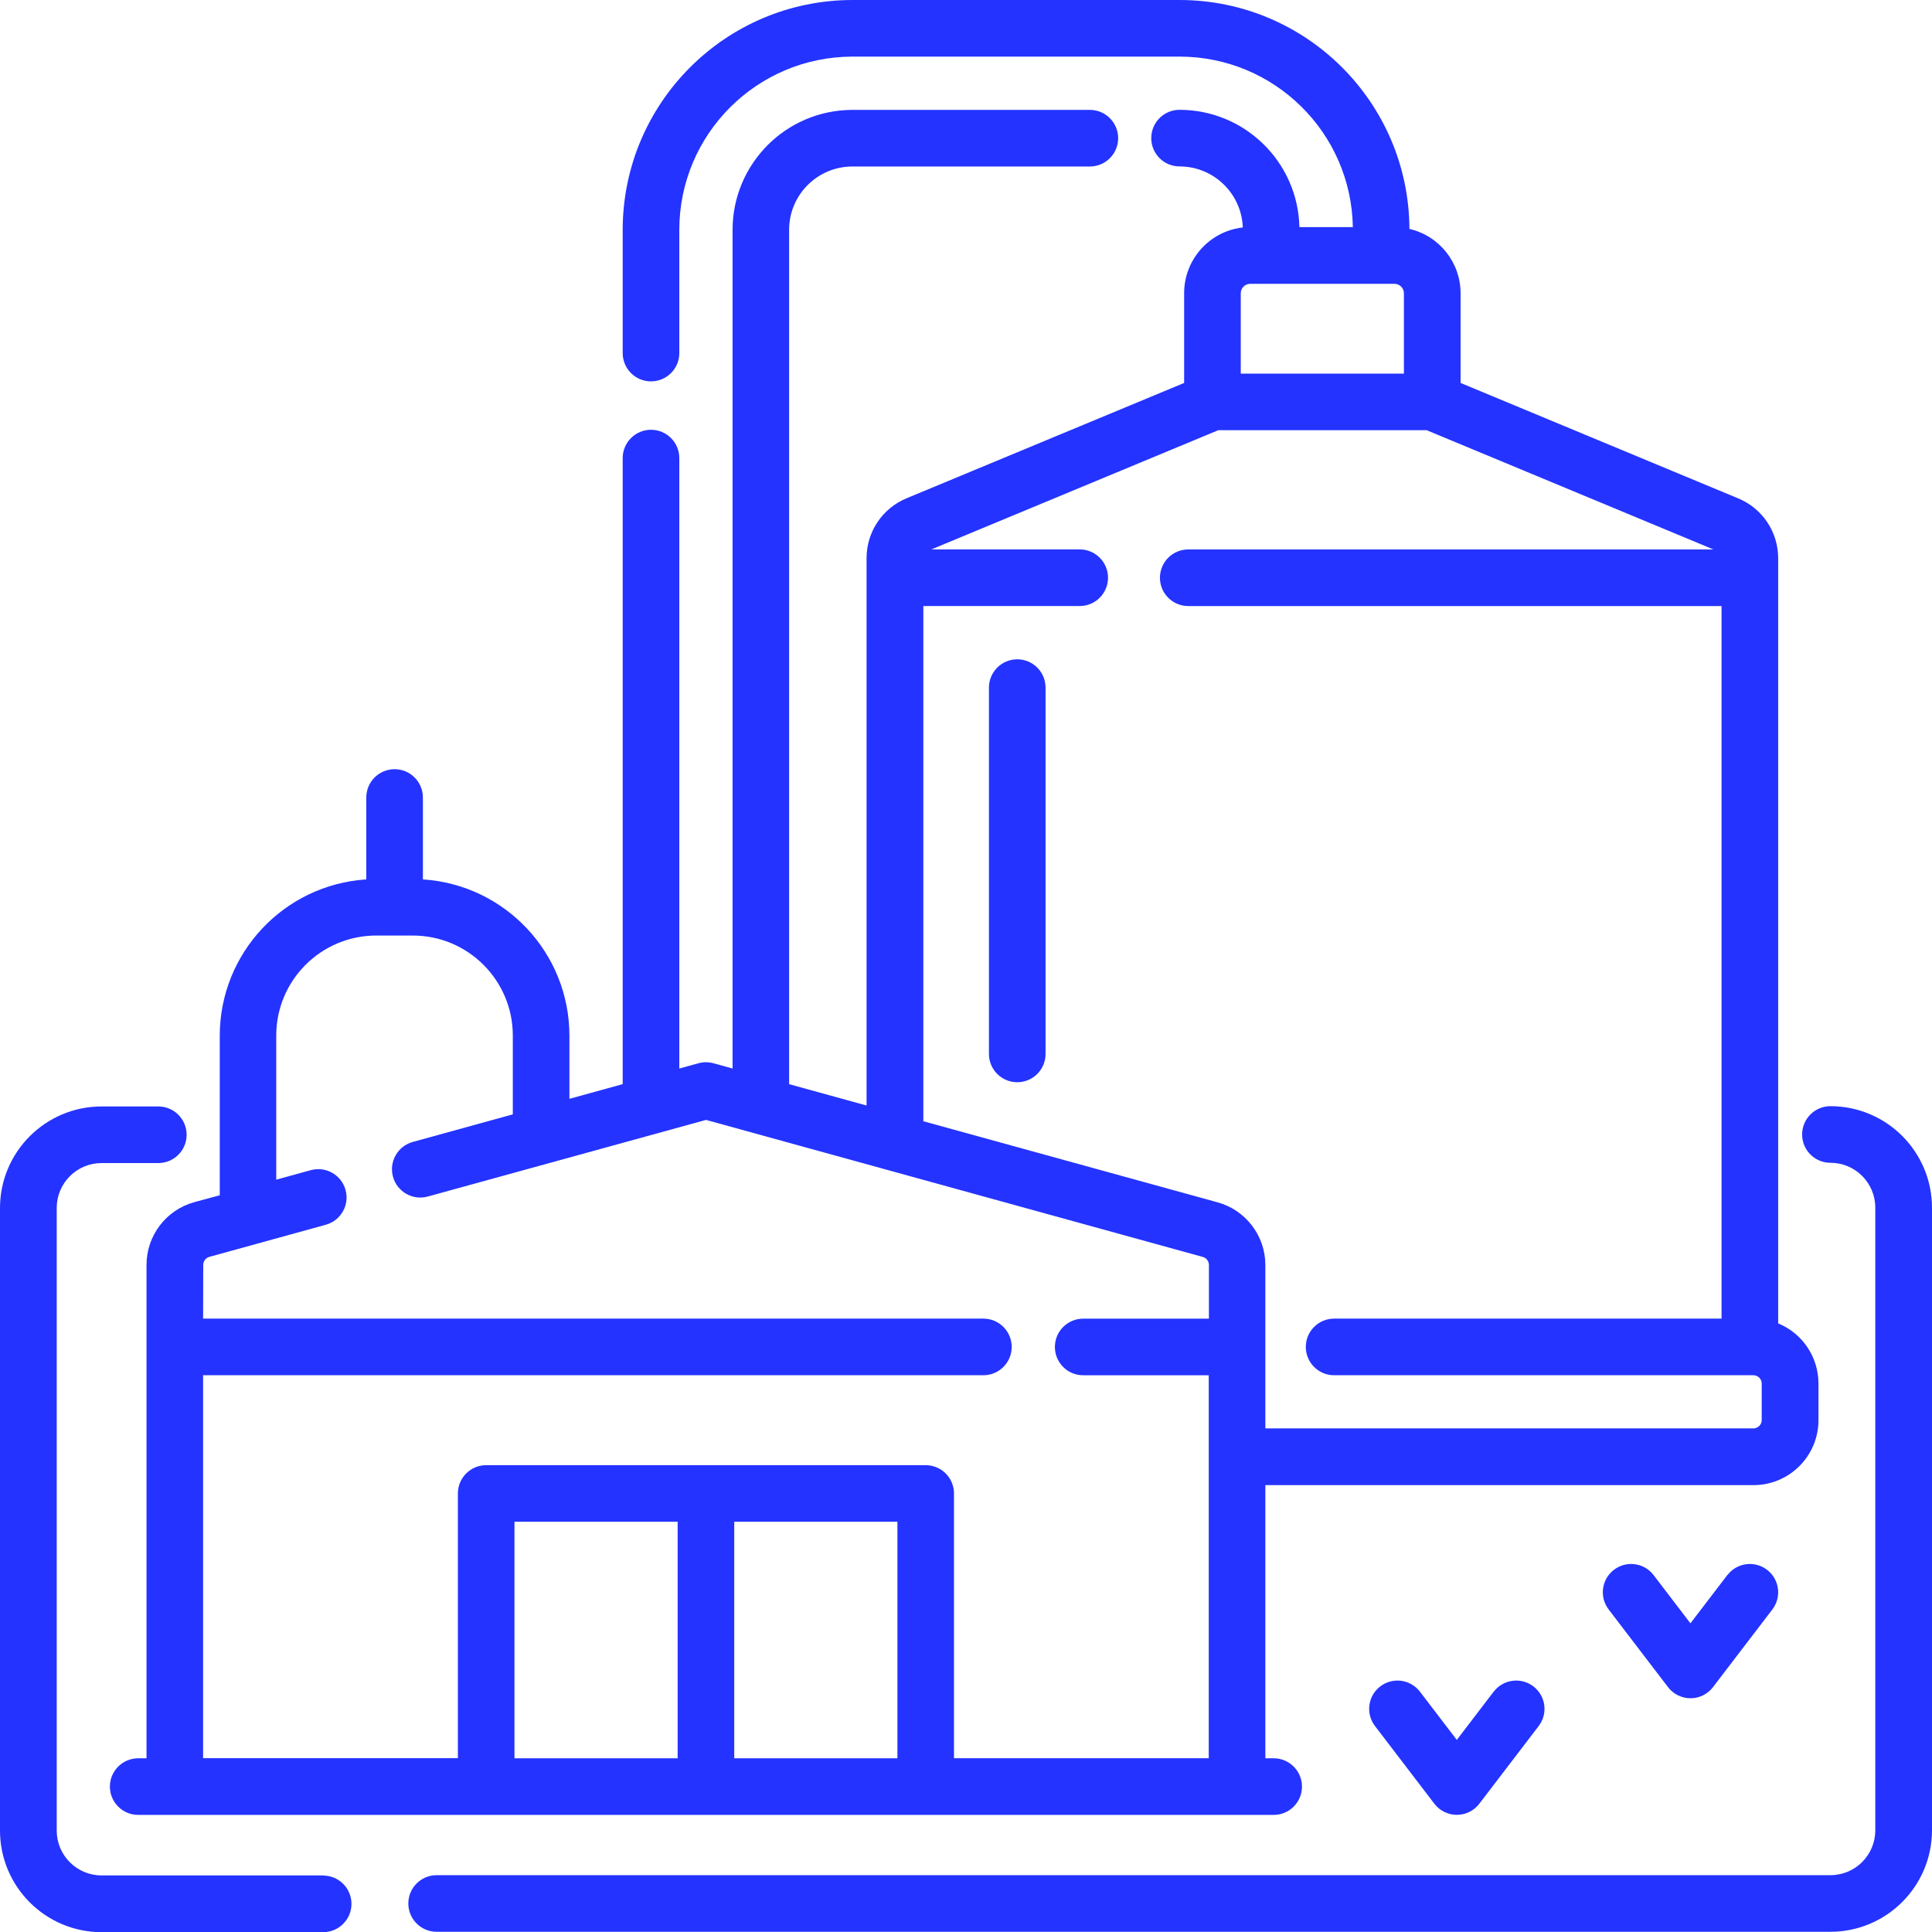
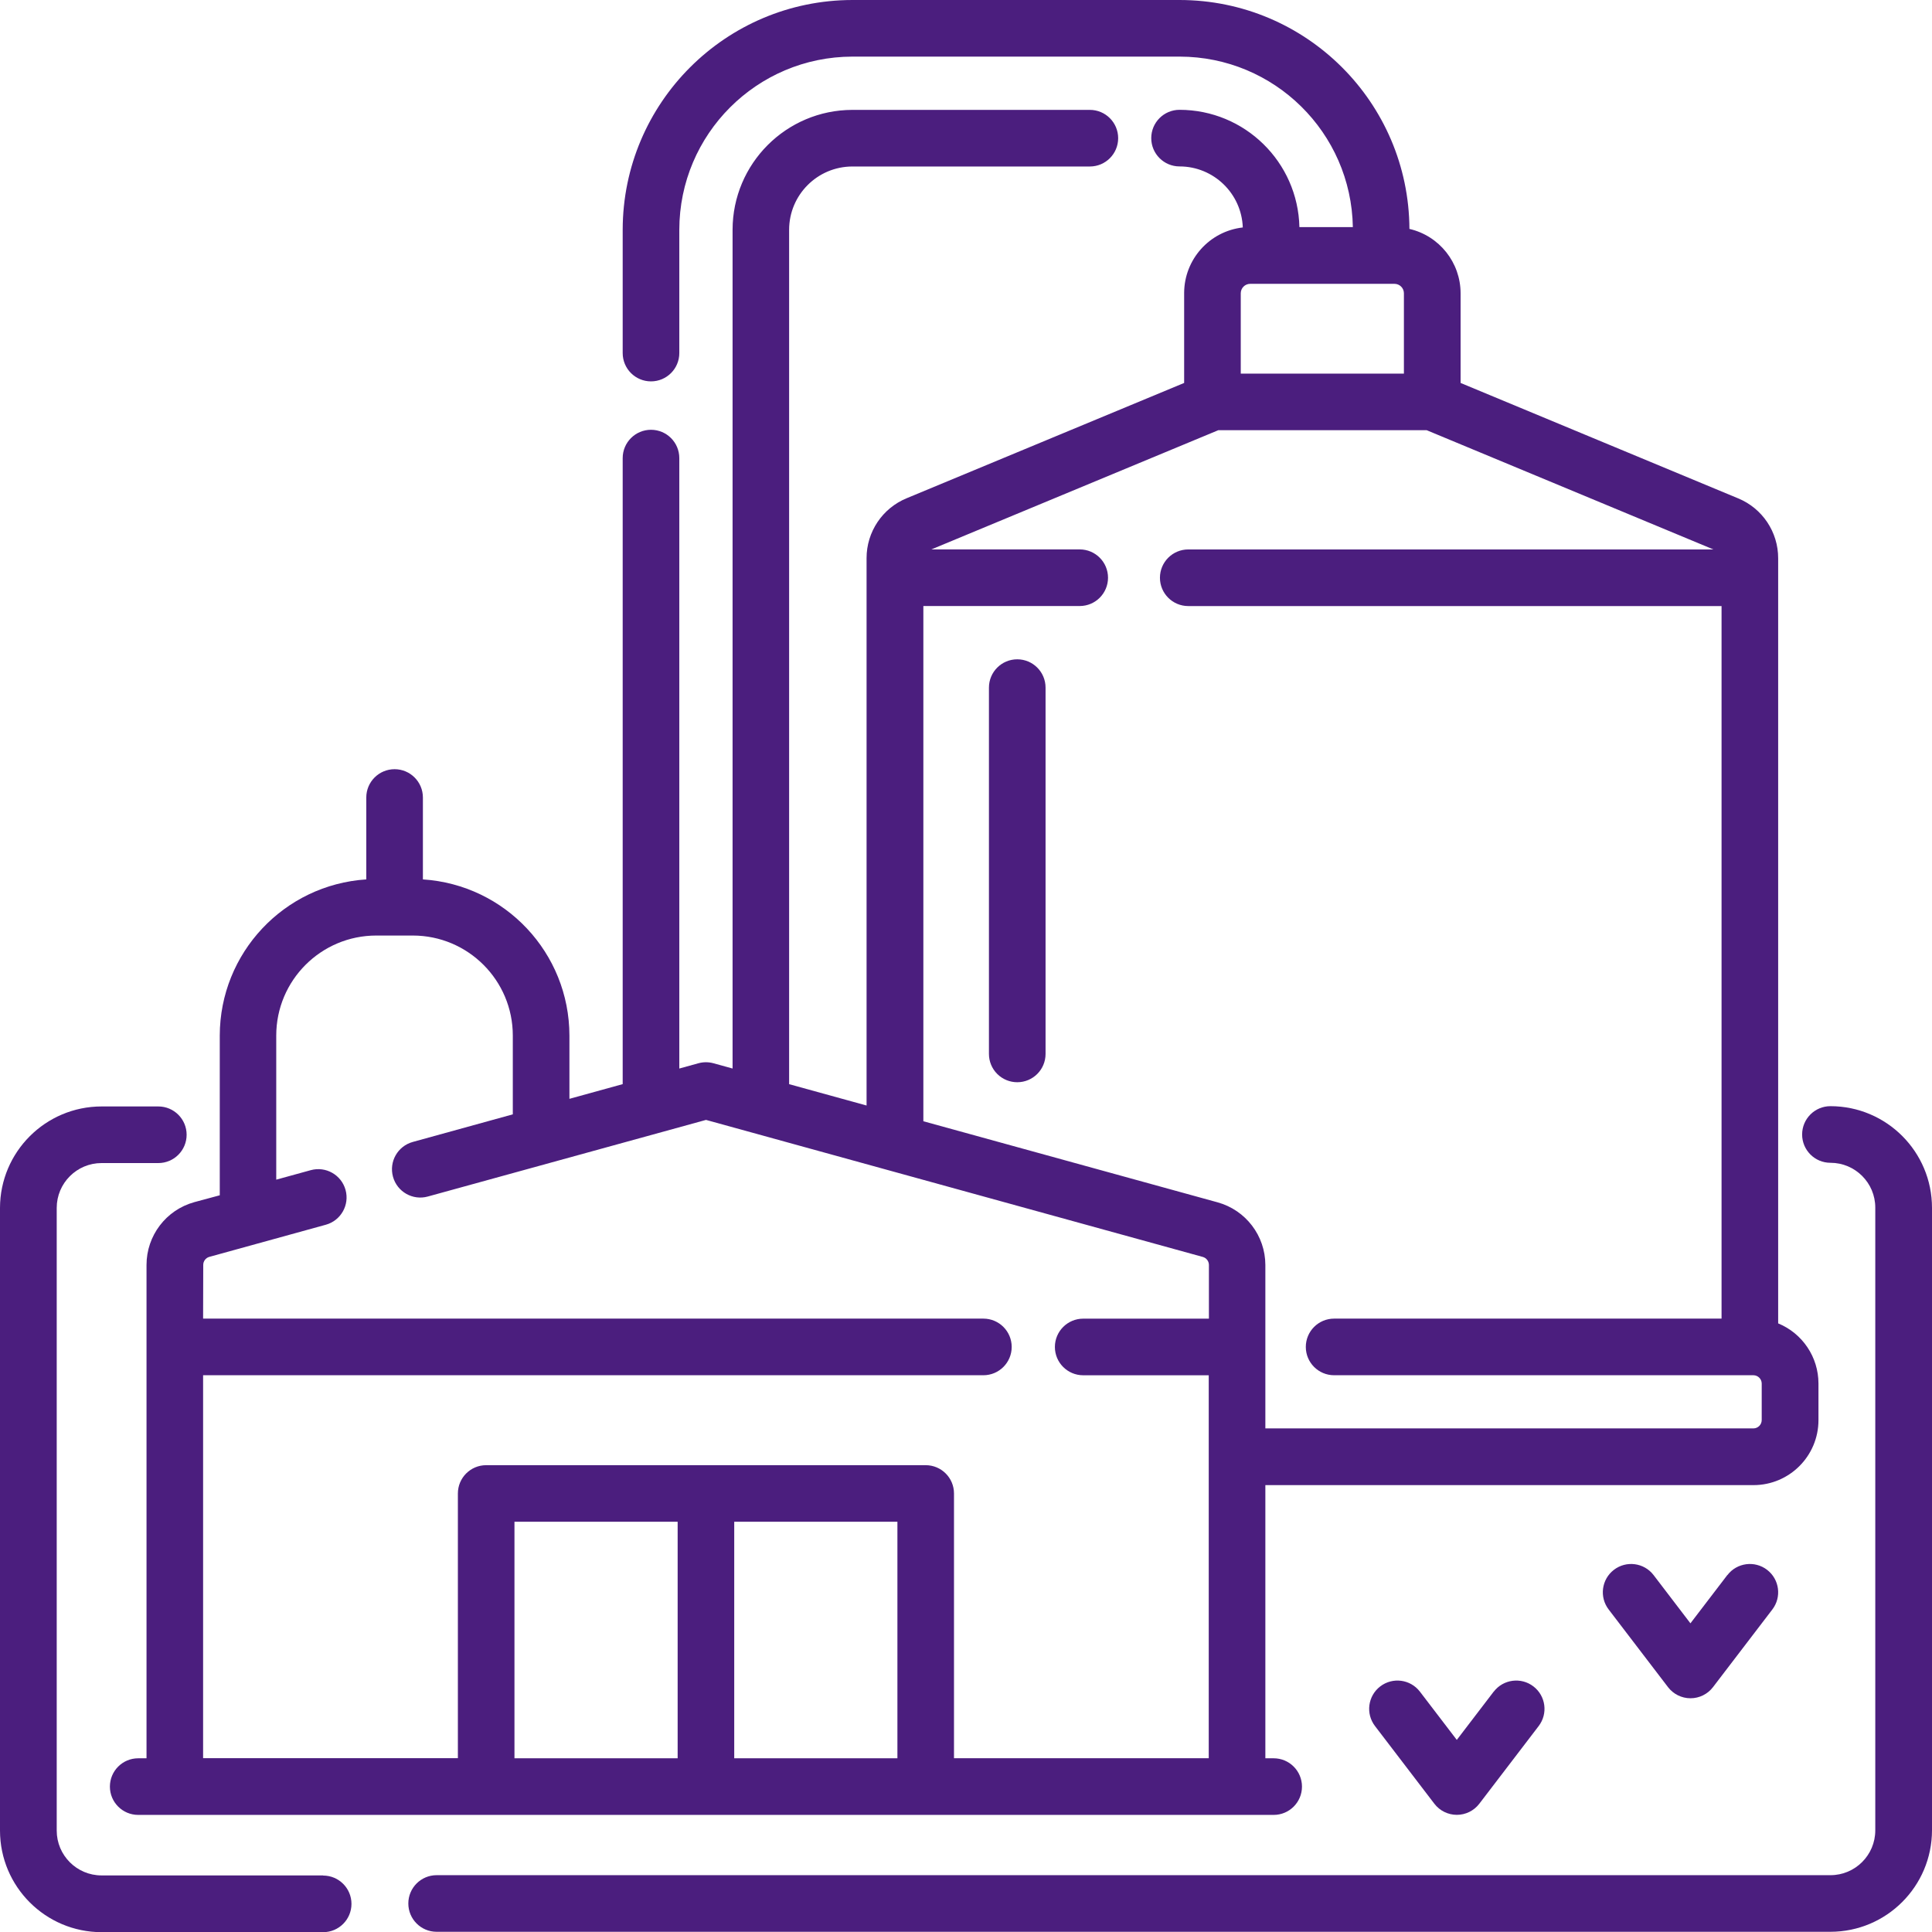
<svg xmlns="http://www.w3.org/2000/svg" id="biogas-plant" width="56" height="56" viewBox="0 0 56 56">
  <g id="Group_152" data-name="Group 152">
    <g id="Group_151" data-name="Group 151">
-       <path id="Path_2994" data-name="Path 2994" d="M262.91,186.985a.82.82,0,0,0,.82-.82V175.547a.82.82,0,0,0-1.641,0v10.617A.82.82,0,0,0,262.91,186.985Z" transform="translate(-233.424 -155.616)" fill="#2433FF" />
-       <path id="Path_2995" data-name="Path 2995" d="M9.367,315.448H2.944a1.3,1.3,0,0,1-1.3-1.3V296.1a1.3,1.3,0,0,1,1.3-1.3H4.589a.82.82,0,0,0,0-1.641H2.944A2.947,2.947,0,0,0,0,296.1v18.049a2.947,2.947,0,0,0,2.944,2.944H9.367a.82.82,0,0,0,0-1.641Z" transform="translate(0 -261.088)" fill="#2433FF" />
-       <path id="Path_2996" data-name="Path 2996" d="M149.451,293.152a.82.82,0,0,0,0,1.641,1.3,1.3,0,0,1,1.3,1.3v18.049a1.3,1.3,0,0,1-1.3,1.3h-40.4a.82.82,0,1,0,0,1.641h40.4a2.947,2.947,0,0,0,2.944-2.944V296.1A2.947,2.947,0,0,0,149.451,293.152Z" transform="translate(-96.395 -261.089)" fill="#2433FF" />
-       <path id="Path_2997" data-name="Path 2997" d="M428.365,414.779l-1.07,1.4-1.069-1.4a.82.82,0,0,0-1.3,1l1.721,2.252a.82.82,0,0,0,1.3,0l1.721-2.252a.82.82,0,1,0-1.3-1Z" transform="translate(-378.297 -369.126)" fill="#2433FF" />
-       <path id="Path_2998" data-name="Path 2998" d="M30.183,36.665v14.3h-.241a.82.82,0,0,0,0,1.641H62.854a.82.82,0,1,0,0-1.641h-.241V43.047h14.15a1.884,1.884,0,0,0,1.882-1.882V40.1a1.885,1.885,0,0,0-1.168-1.741V16.183a1.875,1.875,0,0,0-1.163-1.739L68.272,11.1V8.5a1.917,1.917,0,0,0-1.483-1.865A6.667,6.667,0,0,0,60.129,0H50.645a6.667,6.667,0,0,0-6.66,6.66v3.574a.82.82,0,0,0,1.641,0V6.66a5.025,5.025,0,0,1,5.019-5.019h9.485a5.025,5.025,0,0,1,5.019,4.942H63.6a3.479,3.479,0,0,0-3.474-3.4.82.82,0,1,0,0,1.641,1.836,1.836,0,0,1,1.833,1.769,1.917,1.917,0,0,0-1.7,1.9V11.1l-8.039,3.34a1.876,1.876,0,0,0-1.166,1.74V32.044l-2.245-.619V6.66a1.836,1.836,0,0,1,1.834-1.834h6.883a.82.82,0,1,0,0-1.641H50.645A3.479,3.479,0,0,0,47.17,6.66V30.972l-.554-.153a.821.821,0,0,0-.436,0l-.554.153V13.278a.82.82,0,1,0-1.641,0V31.424l-1.544.426V30.017a4.542,4.542,0,0,0-4.247-4.527V23.116a.82.82,0,1,0-1.641,0V25.49a4.542,4.542,0,0,0-4.247,4.527v4.629l-.742.2A1.887,1.887,0,0,0,30.183,36.665Zm15.395,14.3h-4.73V44.109h4.73Zm6.37,0h-4.73V44.109h4.73ZM61.9,8.5a.274.274,0,0,1,.273-.273h4.183a.274.274,0,0,1,.273.273V10.83H61.9ZM52.7,17.566h4.532a.82.82,0,1,0,0-1.641h-4.3l8.316-3.455H67.29L75.6,15.926H60.378a.82.82,0,1,0,0,1.641H75.836V38.221H64.606a.82.82,0,0,0,0,1.641H76.763A.242.242,0,0,1,77,40.1v1.062a.242.242,0,0,1-.241.241H62.613V36.665a1.887,1.887,0,0,0-1.382-1.814L52.7,32.5h0Zm-20.873,19.1A.242.242,0,0,1,32,36.432l3.379-.932a.82.82,0,1,0-.436-1.582l-1,.275V30.017a2.9,2.9,0,0,1,2.9-2.9H37.9a2.9,2.9,0,0,1,2.9,2.9V32.3l-2.9.8a.82.82,0,1,0,.436,1.582L46.4,32.461l14.4,3.972a.242.242,0,0,1,.177.233v1.556H57.333a.82.82,0,0,0,0,1.641h3.639v11.1H53.588V43.289a.82.82,0,0,0-.82-.82H40.028a.82.82,0,0,0-.82.82v7.673H31.823v-11.1H54.44a.82.82,0,0,0,0-1.641H31.823Z" transform="translate(-25.936)" fill="#2433FF" />
-       <path id="Path_2999" data-name="Path 2999" d="M366.446,445.668l-1.07,1.4-1.07-1.4a.82.82,0,1,0-1.3,1l1.721,2.252a.82.82,0,0,0,1.3,0l1.721-2.252a.82.82,0,1,0-1.3-1Z" transform="translate(-323.15 -396.636)" fill="#2433FF" />
+       <path id="Path_2994" data-name="Path 2994" d="M262.91,186.985a.82.82,0,0,0,.82-.82V175.547a.82.82,0,0,0-1.641,0v10.617A.82.82,0,0,0,262.91,186.985Z" transform="translate(-233.424 -155.616)" fill="#4B1E7E" />
+       <path id="Path_2995" data-name="Path 2995" d="M9.367,315.448H2.944a1.3,1.3,0,0,1-1.3-1.3V296.1a1.3,1.3,0,0,1,1.3-1.3H4.589a.82.82,0,0,0,0-1.641H2.944A2.947,2.947,0,0,0,0,296.1v18.049a2.947,2.947,0,0,0,2.944,2.944H9.367a.82.82,0,0,0,0-1.641Z" transform="translate(0 -261.088)" fill="#4B1E7E" />
+       <path id="Path_2996" data-name="Path 2996" d="M149.451,293.152a.82.82,0,0,0,0,1.641,1.3,1.3,0,0,1,1.3,1.3v18.049a1.3,1.3,0,0,1-1.3,1.3h-40.4a.82.82,0,1,0,0,1.641h40.4a2.947,2.947,0,0,0,2.944-2.944V296.1A2.947,2.947,0,0,0,149.451,293.152Z" transform="translate(-96.395 -261.089)" fill="#4B1E7E" />
+       <path id="Path_2997" data-name="Path 2997" d="M428.365,414.779l-1.07,1.4-1.069-1.4a.82.82,0,0,0-1.3,1l1.721,2.252a.82.82,0,0,0,1.3,0l1.721-2.252a.82.82,0,1,0-1.3-1Z" transform="translate(-378.297 -369.126)" fill="#4B1E7E" />
+       <path id="Path_2998" data-name="Path 2998" d="M30.183,36.665v14.3h-.241a.82.82,0,0,0,0,1.641H62.854a.82.82,0,1,0,0-1.641h-.241V43.047h14.15a1.884,1.884,0,0,0,1.882-1.882V40.1a1.885,1.885,0,0,0-1.168-1.741V16.183a1.875,1.875,0,0,0-1.163-1.739L68.272,11.1V8.5a1.917,1.917,0,0,0-1.483-1.865A6.667,6.667,0,0,0,60.129,0H50.645a6.667,6.667,0,0,0-6.66,6.66v3.574a.82.82,0,0,0,1.641,0V6.66a5.025,5.025,0,0,1,5.019-5.019h9.485a5.025,5.025,0,0,1,5.019,4.942H63.6a3.479,3.479,0,0,0-3.474-3.4.82.82,0,1,0,0,1.641,1.836,1.836,0,0,1,1.833,1.769,1.917,1.917,0,0,0-1.7,1.9V11.1l-8.039,3.34a1.876,1.876,0,0,0-1.166,1.74V32.044l-2.245-.619V6.66a1.836,1.836,0,0,1,1.834-1.834h6.883a.82.82,0,1,0,0-1.641H50.645A3.479,3.479,0,0,0,47.17,6.66V30.972l-.554-.153a.821.821,0,0,0-.436,0l-.554.153V13.278a.82.82,0,1,0-1.641,0V31.424l-1.544.426V30.017a4.542,4.542,0,0,0-4.247-4.527V23.116a.82.82,0,1,0-1.641,0V25.49a4.542,4.542,0,0,0-4.247,4.527v4.629l-.742.2A1.887,1.887,0,0,0,30.183,36.665Zm15.395,14.3h-4.73V44.109h4.73Zm6.37,0h-4.73V44.109h4.73ZM61.9,8.5a.274.274,0,0,1,.273-.273h4.183a.274.274,0,0,1,.273.273V10.83H61.9ZM52.7,17.566h4.532a.82.82,0,1,0,0-1.641h-4.3l8.316-3.455H67.29L75.6,15.926H60.378a.82.82,0,1,0,0,1.641H75.836V38.221H64.606a.82.82,0,0,0,0,1.641H76.763A.242.242,0,0,1,77,40.1v1.062a.242.242,0,0,1-.241.241H62.613V36.665a1.887,1.887,0,0,0-1.382-1.814L52.7,32.5h0Zm-20.873,19.1A.242.242,0,0,1,32,36.432l3.379-.932a.82.82,0,1,0-.436-1.582l-1,.275V30.017a2.9,2.9,0,0,1,2.9-2.9H37.9a2.9,2.9,0,0,1,2.9,2.9V32.3l-2.9.8a.82.82,0,1,0,.436,1.582L46.4,32.461l14.4,3.972a.242.242,0,0,1,.177.233v1.556H57.333a.82.82,0,0,0,0,1.641h3.639v11.1H53.588V43.289a.82.82,0,0,0-.82-.82H40.028a.82.82,0,0,0-.82.82v7.673H31.823v-11.1H54.44a.82.82,0,0,0,0-1.641H31.823Z" transform="translate(-25.936)" fill="#4B1E7E" />
+       <path id="Path_2999" data-name="Path 2999" d="M366.446,445.668l-1.07,1.4-1.07-1.4a.82.82,0,1,0-1.3,1l1.721,2.252a.82.82,0,0,0,1.3,0l1.721-2.252a.82.82,0,1,0-1.3-1Z" transform="translate(-323.15 -396.636)" fill="#4B1E7E" />
    </g>
  </g>
</svg>
